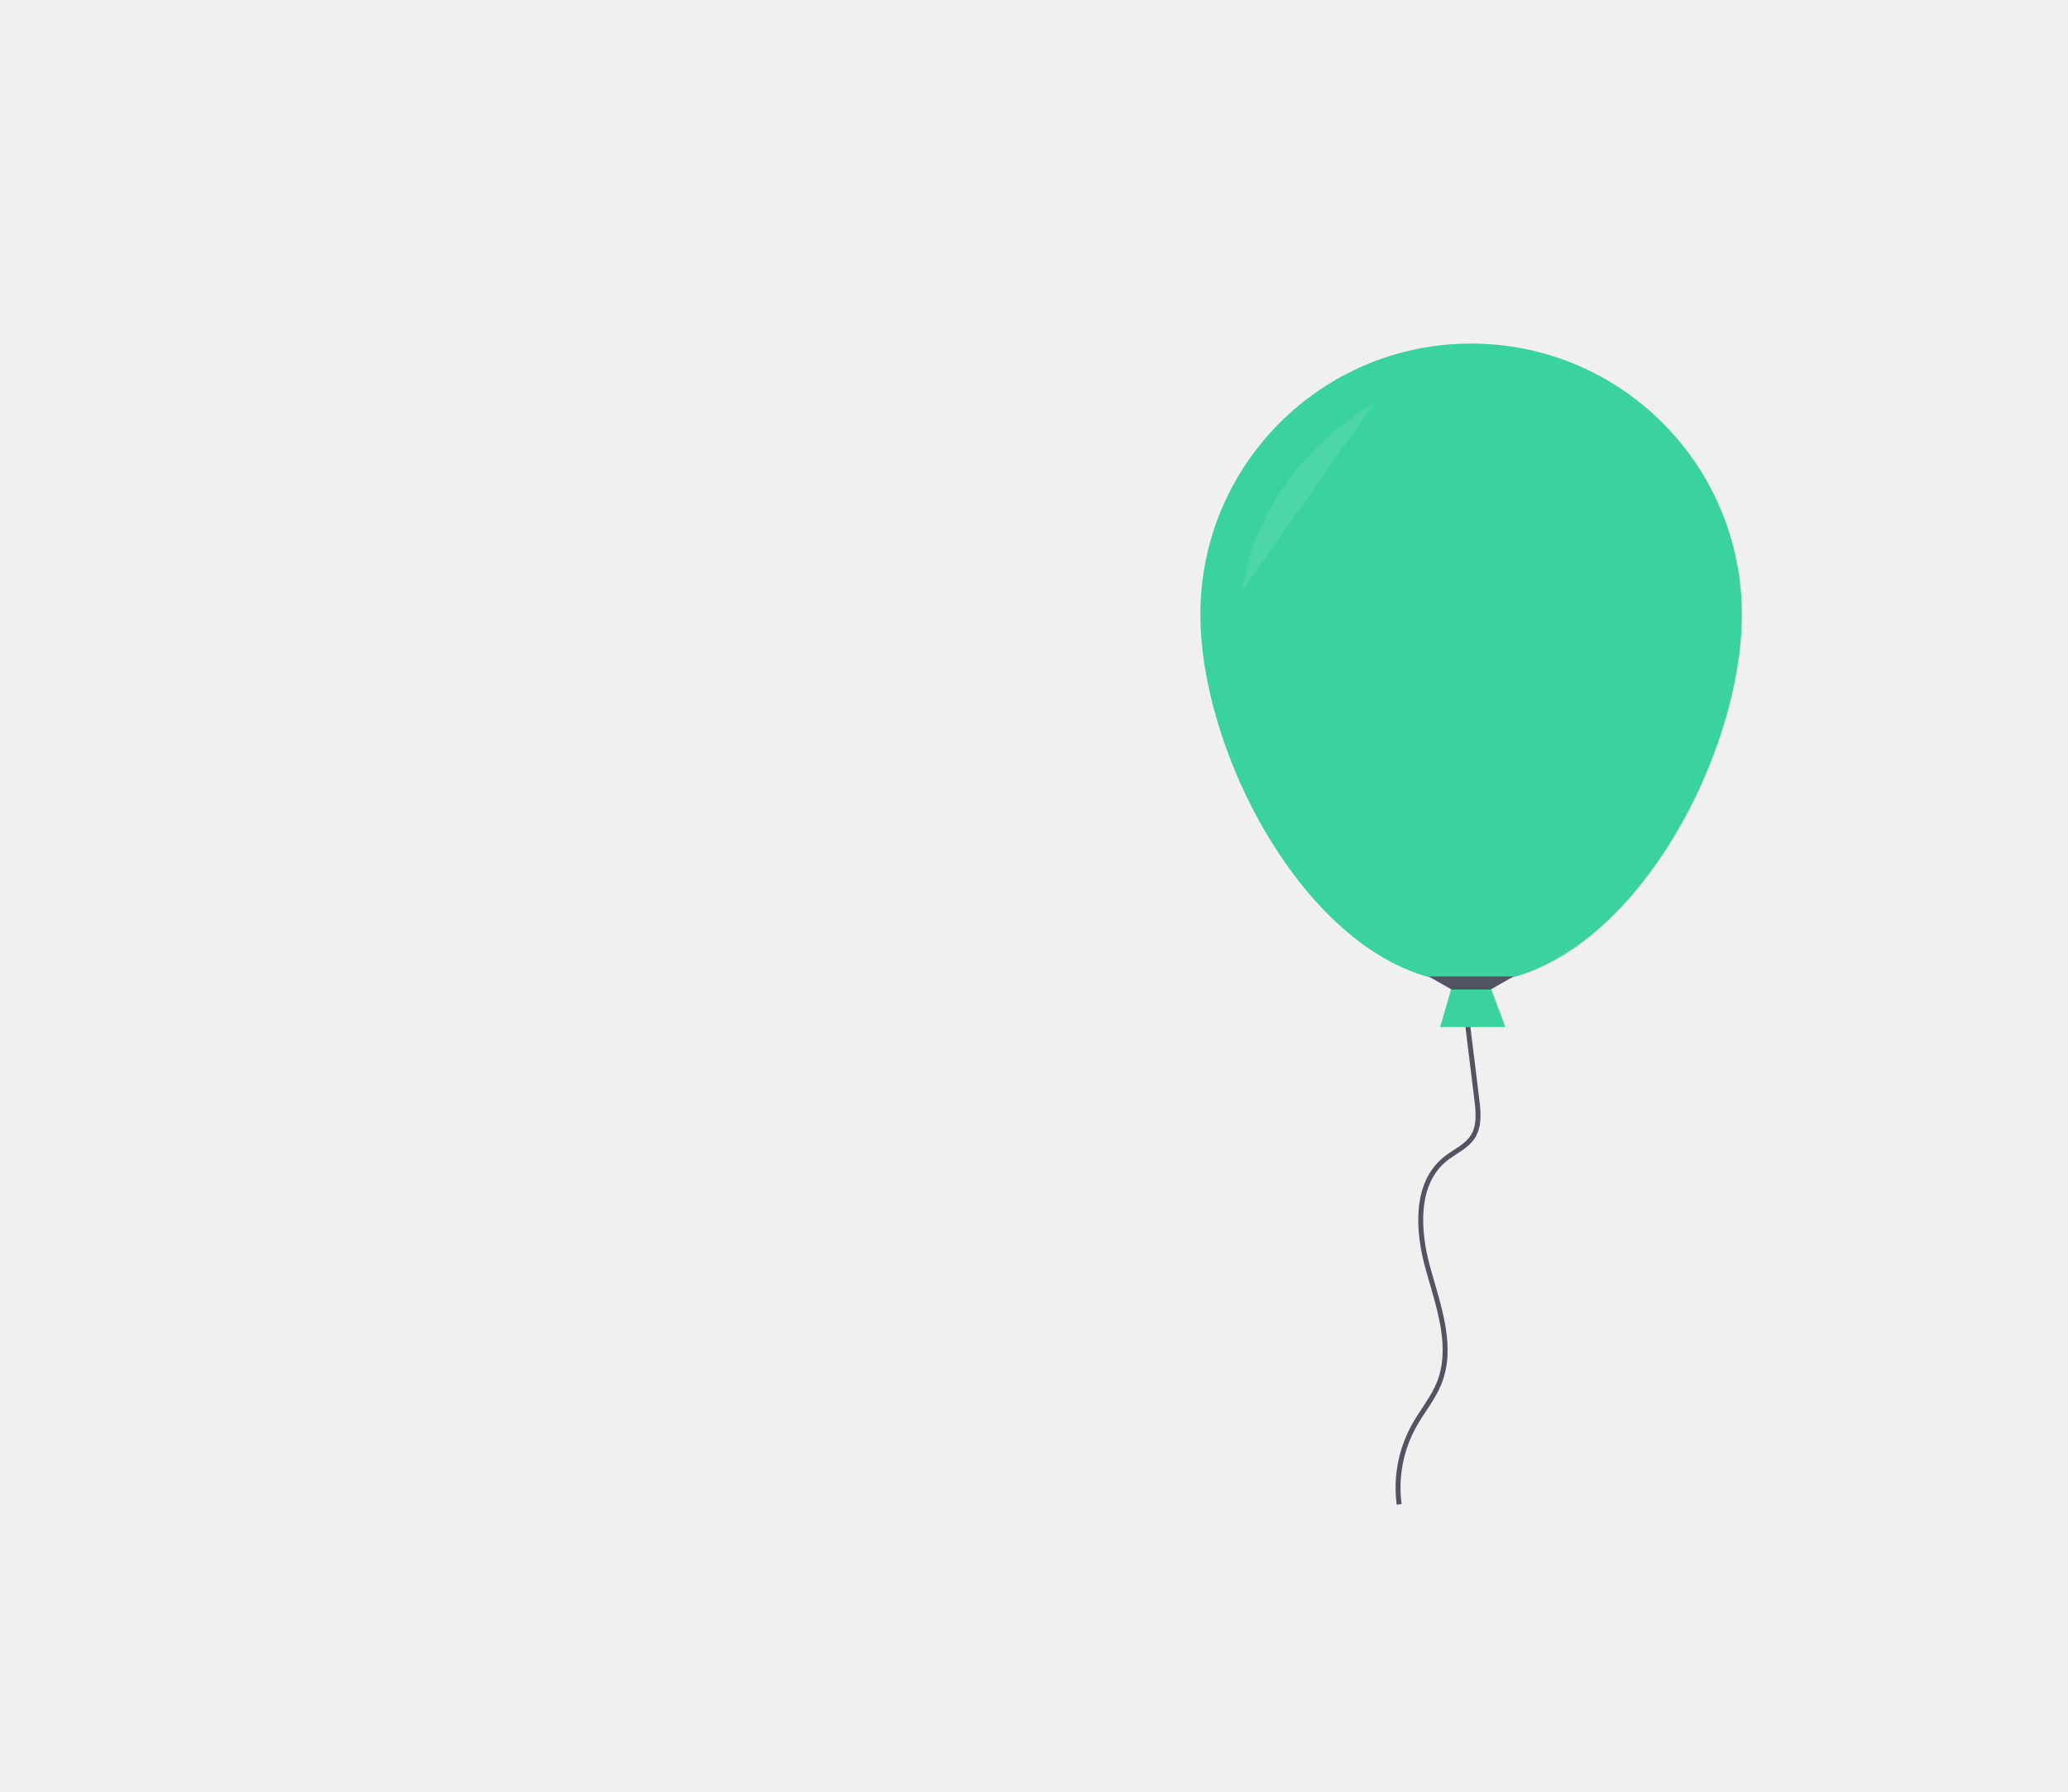
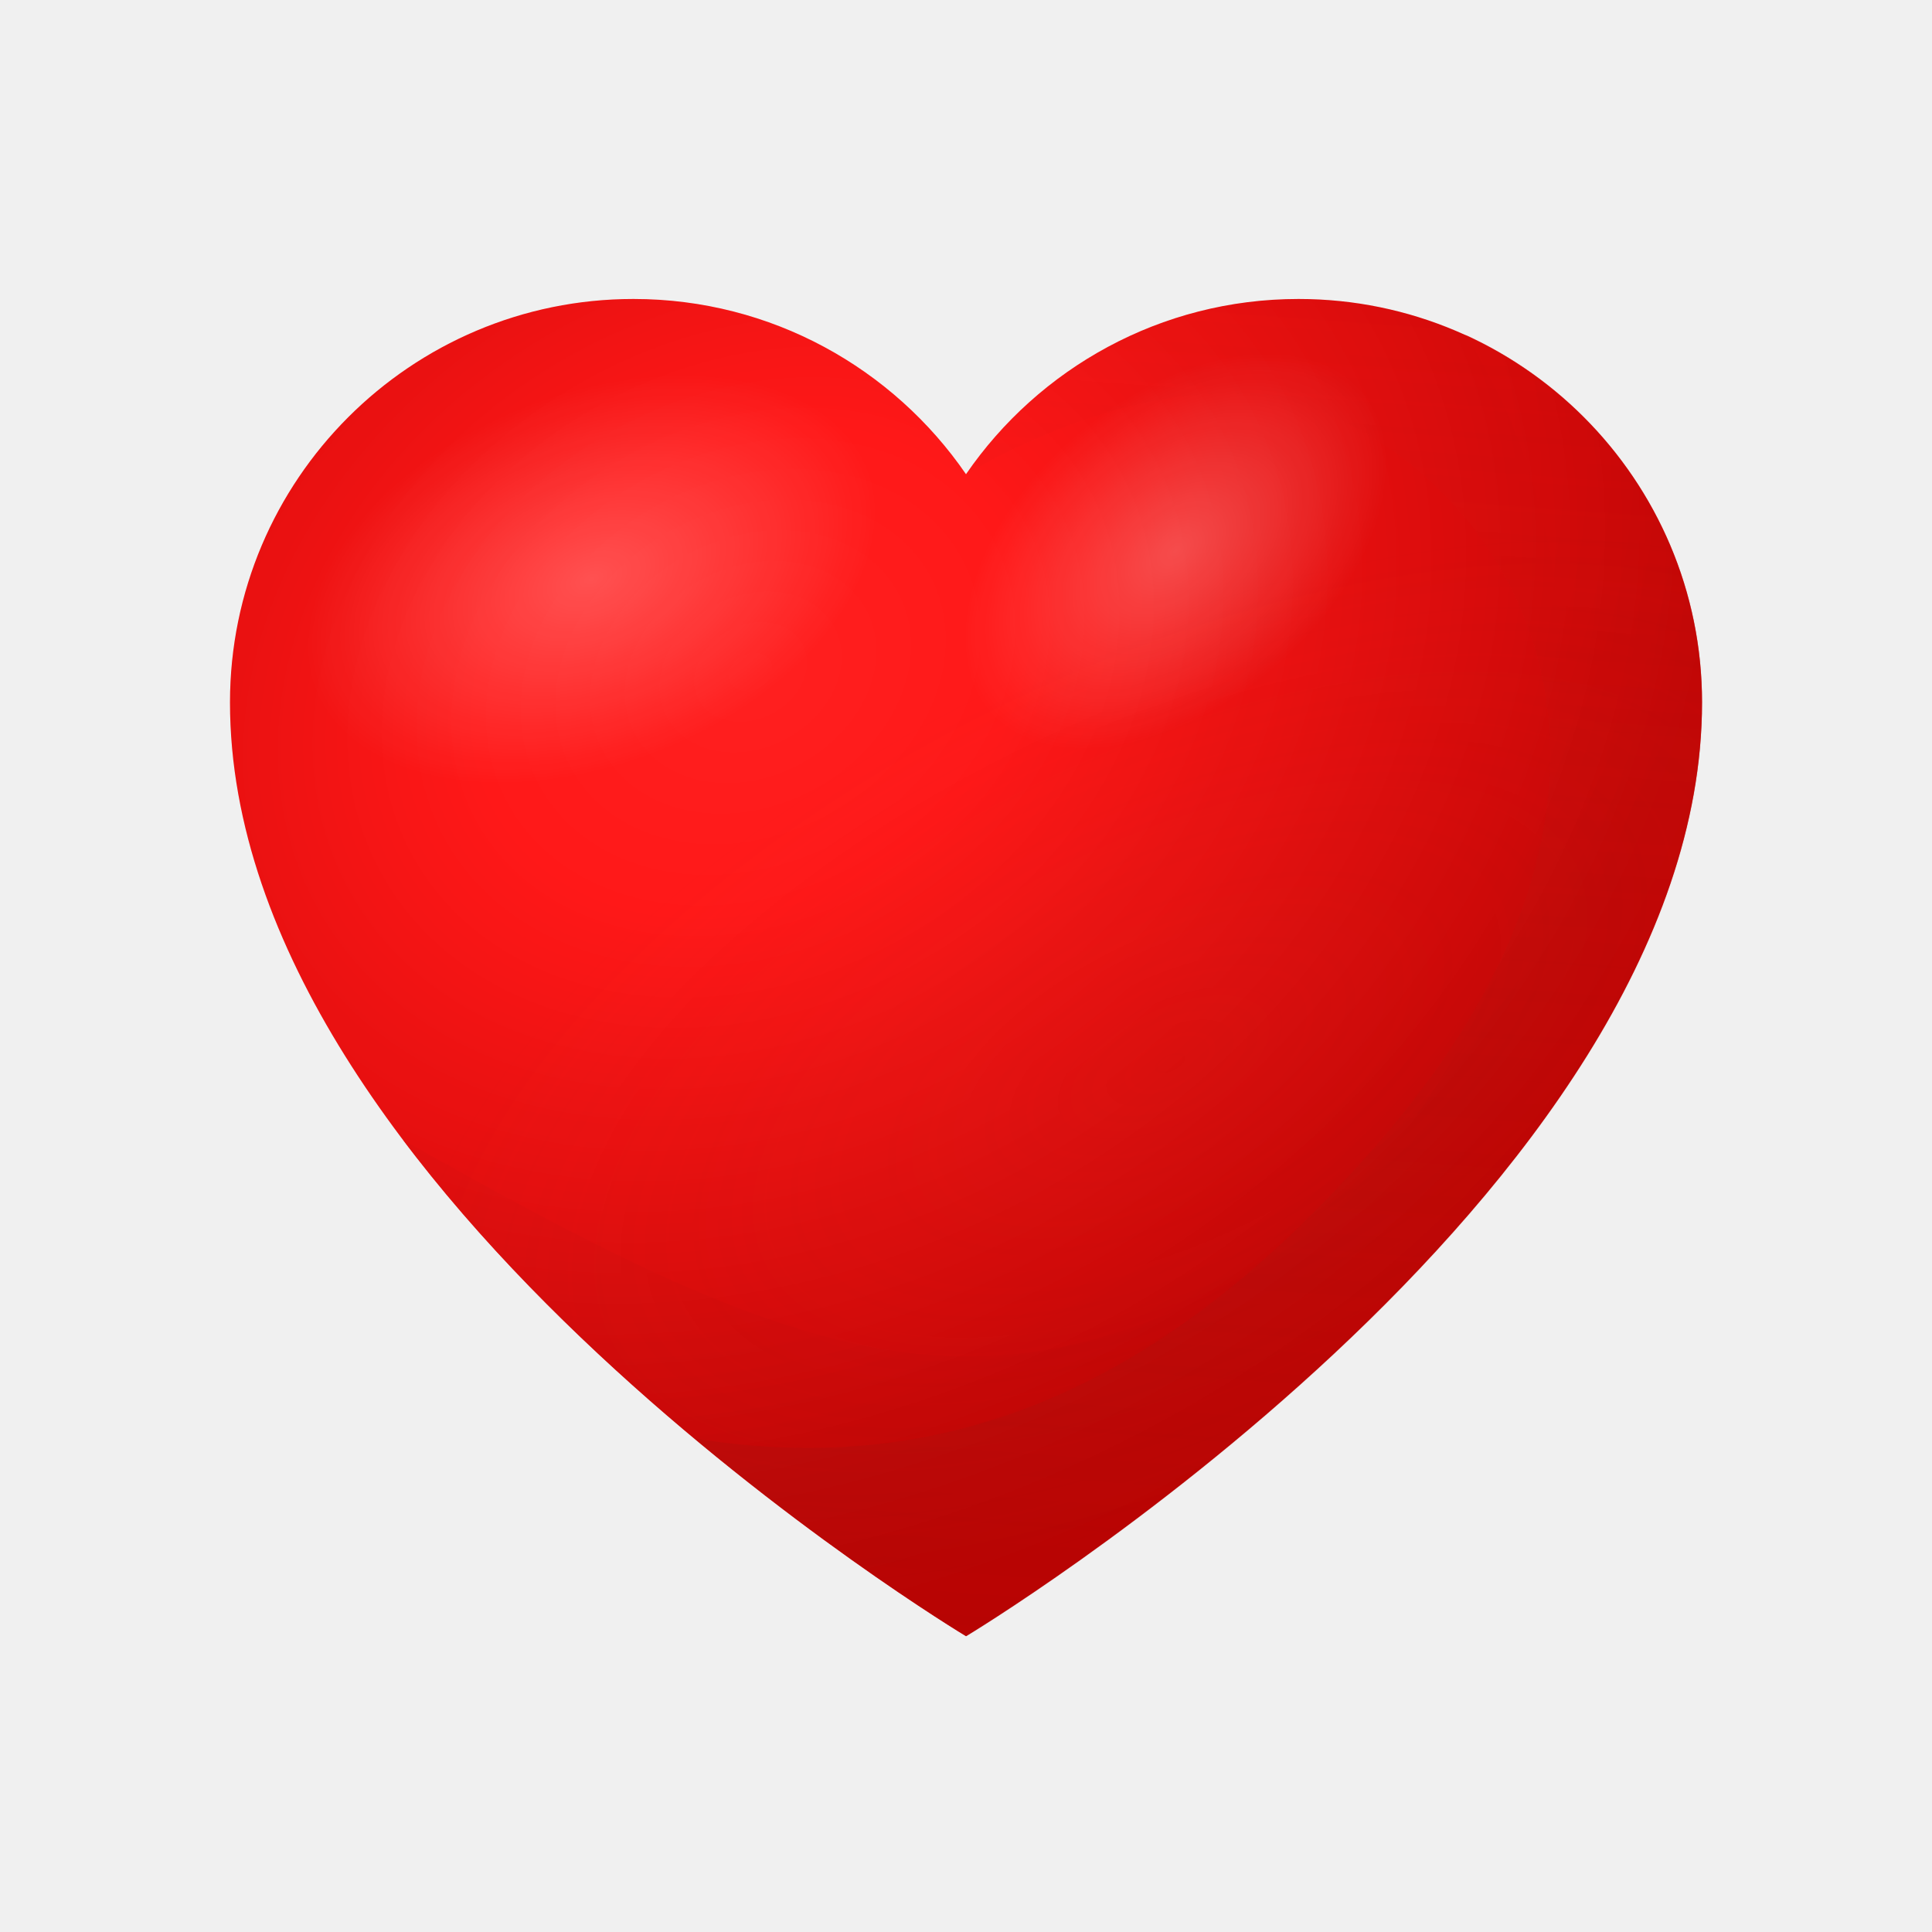
- <svg xmlns="http://www.w3.org/2000/svg" id="683d3690-e1ab-45db-97b8-9484a1649262" data-name="Layer 1" width="839.2" height="727.08" viewBox="0 0 839.2 727.08">
-   <path d="M775,494.28l4.7,38.31c.62,5.09,1.15,10.64-1.58,15-2.59,4.11-7.45,6.07-11.23,9.11-12.41,10-11.28,29.11-7,44.45s10.44,31.82,4.49,46.58c-2.46,6.09-6.8,11.22-10,16.94a51.87,51.87,0,0,0-6.2,32.18" transform="translate(-180.4 -86.46)" fill="none" stroke="#535461" stroke-miterlimit="10" stroke-width="2" />
-   <polygon points="610.89 416.71 584.41 416.71 589.05 400.82 604.93 400.82 610.89 416.71" fill="#3ad29f" />
-   <path d="M887.25,335.72c0,60.68-49.19,149.57-109.86,149.57S667.52,396.4,667.52,335.72a109.86,109.86,0,1,1,219.73,0Z" transform="translate(-180.4 -86.46)" fill="#3ad29f" />
-   <polygon points="604.93 401.48 589.05 401.48 579.78 396.19 614.2 396.19 604.93 401.48" fill="#535461" />
-   <path d="M737.68,250.34s-46.33,25.15-52.95,75.45" transform="translate(-180.4 -86.46)" fill="#fff" opacity="0.1" />
+ <svg xmlns="http://www.w3.org/2000/svg" width="800px" height="800px" viewBox="0 0 24 24" fill="none">
+   <path d="M16.131 3.714C14.417 3.714 12.903 4.577 12 5.891C11.097 4.577 9.583 3.714 7.869 3.714C5.103 3.714 2.857 5.96 2.857 8.726C2.857 14.834 12 20.326 12 20.326C12 20.326 21.143 14.834 21.143 8.726C21.143 5.96 18.897 3.714 16.131 3.714Z" fill="url(#paint0_radial)" />
+   <path opacity="0.5" d="M18.206 4.16C20.948 8.532 18.423 14.269 15.389 15.897C12.04 17.697 9.748 16.852 5.006 14.16C7.708 17.743 12 20.32 12 20.32C12 20.32 21.143 14.829 21.143 8.72C21.143 6.697 19.937 4.949 18.206 4.16Z" fill="url(#paint1_radial)" />
+   <path opacity="0.5" d="M16.131 3.714C14.417 3.714 12.903 4.577 12 5.891C11.097 4.577 9.583 3.714 7.869 3.714C5.103 3.714 2.857 5.96 2.857 8.726C2.857 14.834 12 20.326 12 20.326C12 20.326 21.143 14.834 21.143 8.726C21.143 5.96 18.897 3.714 16.131 3.714Z" fill="url(#paint2_radial)" />
+   <path opacity="0.5" d="M16.131 3.714C14.417 3.714 12.903 4.577 12 5.891C11.097 4.577 9.583 3.714 7.869 3.714C5.103 3.714 2.857 5.96 2.857 8.726C2.857 14.834 12 20.326 12 20.326C12 20.326 21.143 14.834 21.143 8.726C21.143 5.96 18.897 3.714 16.131 3.714Z" fill="url(#paint3_radial)" />
+   <path opacity="0.24" d="M10.749 5.749C11.251 6.932 10.137 8.537 8.257 9.332C6.377 10.126 4.451 9.817 3.949 8.64C3.446 7.463 4.56 5.852 6.44 5.057C8.32 4.263 10.246 4.566 10.749 5.749Z" fill="url(#paint4_radial)" />
+   <path opacity="0.24" d="M16.874 4.789C17.588 5.577 17.148 7.137 15.897 8.269C14.646 9.4 13.051 9.68 12.337 8.892C11.623 8.103 12.063 6.543 13.314 5.412C14.566 4.28 16.16 4 16.874 4.789Z" fill="url(#paint5_radial)" />
+   <path opacity="0.32" d="M16.223 5.046C18.737 5.903 21.137 9.617 17.08 14.246C14.652 17.017 12 18.417 8.629 17.869C10.451 19.389 12.006 20.326 12.006 20.326C12.006 20.326 21.149 14.834 21.149 8.726C21.143 5.96 18.897 3.714 16.131 3.714C14.417 3.714 12.903 4.577 12 5.891C12 5.891 14.383 4.417 16.223 5.046Z" fill="url(#paint6_linear)" />
+   <defs>
+     <radialGradient id="paint0_radial" cx="0" cy="0" r="1" gradientUnits="userSpaceOnUse" gradientTransform="translate(9.38479 8.34769) rotate(-29.408) scale(14.3064 11.3486)">
+       <stop offset="0.248" stop-color="#FF0000" />
+       <stop offset="0.864" stop-color="#C20000" />
+     </radialGradient>
+     <radialGradient id="paint1_radial" cx="0" cy="0" r="1" gradientUnits="userSpaceOnUse" gradientTransform="translate(9.7385 7.47018) rotate(-29.408) scale(12.3173 9.77078)">
+       <stop offset="0.248" stop-color="#FF0000" />
+       <stop offset="1" stop-color="#C20000" />
+     </radialGradient>
+     <radialGradient id="paint2_radial" cx="0" cy="0" r="1" gradientUnits="userSpaceOnUse" gradientTransform="translate(9.38479 8.34769) rotate(-29.408) scale(14.3064 11.3486)">
+       <stop stop-color="white" stop-opacity="0.25" />
+       <stop offset="1" stop-color="white" stop-opacity="0" />
+     </radialGradient>
+     <radialGradient id="paint3_radial" cx="0" cy="0" r="1" gradientUnits="userSpaceOnUse" gradientTransform="translate(14.5277 13.2044) rotate(-26.296) scale(10.4431 5.16038)">
+       <stop stop-color="#BD2719" stop-opacity="0.25" />
+       <stop offset="1" stop-color="#BD2719" stop-opacity="0" />
+     </radialGradient>
+     <radialGradient id="paint4_radial" cx="0" cy="0" r="1" gradientUnits="userSpaceOnUse" gradientTransform="translate(7.34746 7.19453) rotate(-21.6908) scale(3.71252 2.30616)">
+       <stop stop-color="white" />
+       <stop offset="1" stop-color="white" stop-opacity="0" />
+     </radialGradient>
+     <radialGradient id="paint5_radial" cx="0" cy="0" r="1" gradientUnits="userSpaceOnUse" gradientTransform="translate(14.6004 6.84619) rotate(-40.7634) scale(3.07376 1.9095)">
+       <stop stop-color="white" />
+       <stop offset="1" stop-color="white" stop-opacity="0" />
+     </radialGradient>
+     <linearGradient id="paint6_linear" x1="13.887" y1="26.85" x2="15.658" y2="2.964" gradientUnits="userSpaceOnUse">
+       <stop stop-color="#860805" />
+       <stop offset="1" stop-color="#BD2719" stop-opacity="0" />
+     </linearGradient>
+   </defs>
</svg>
